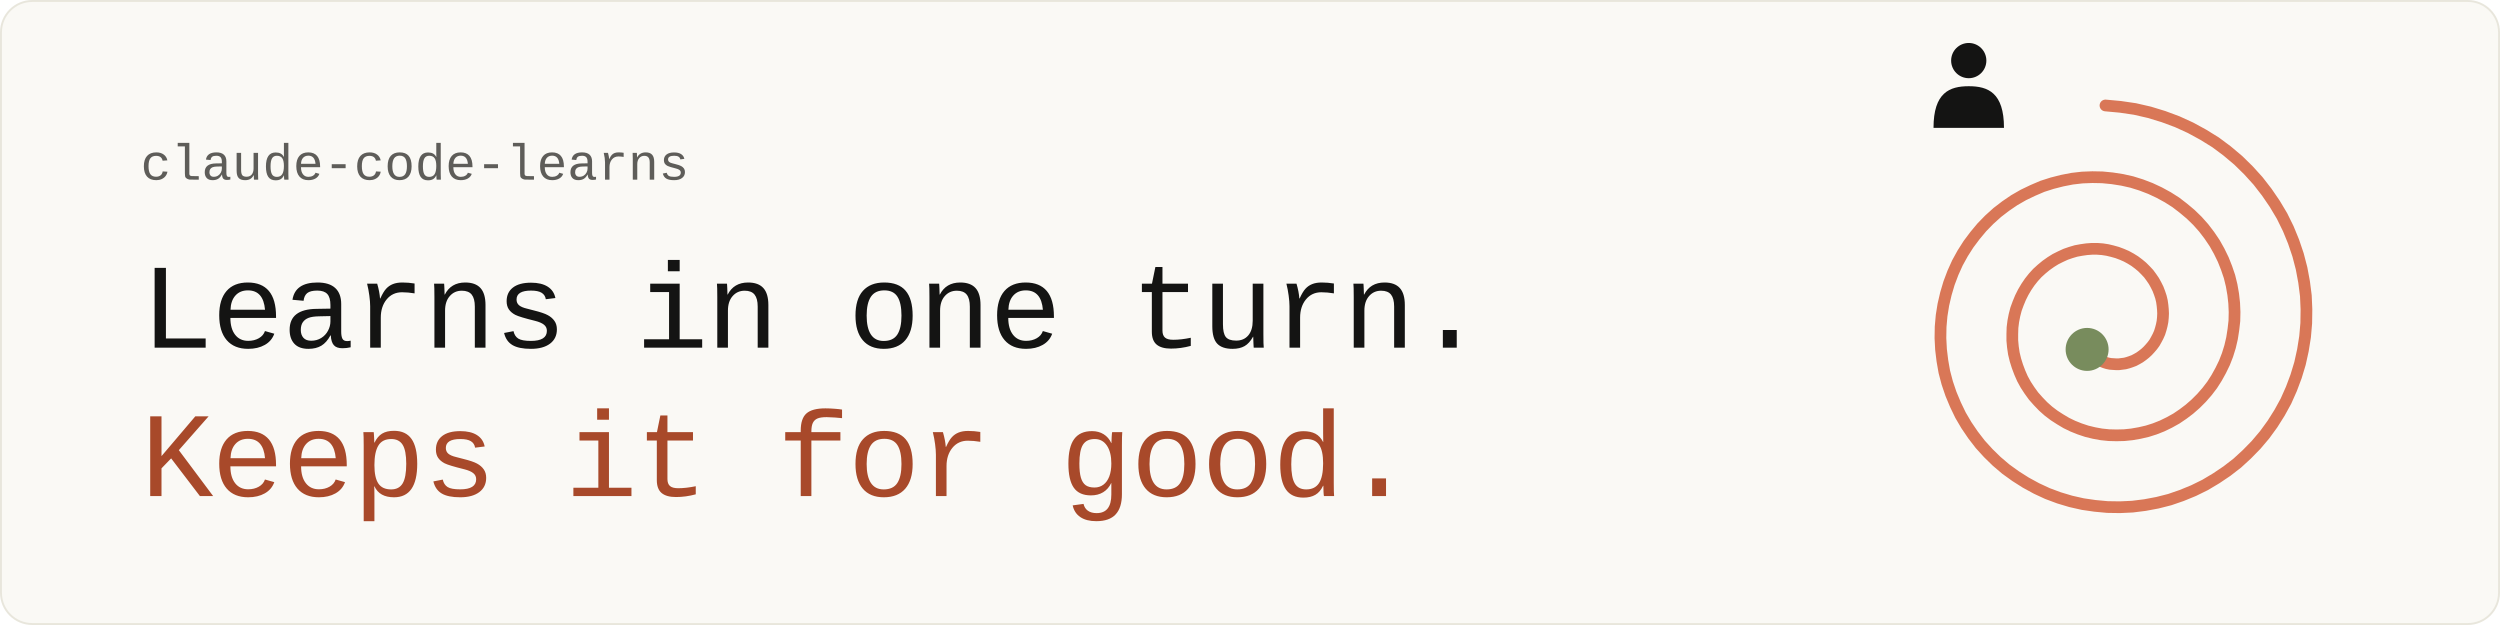
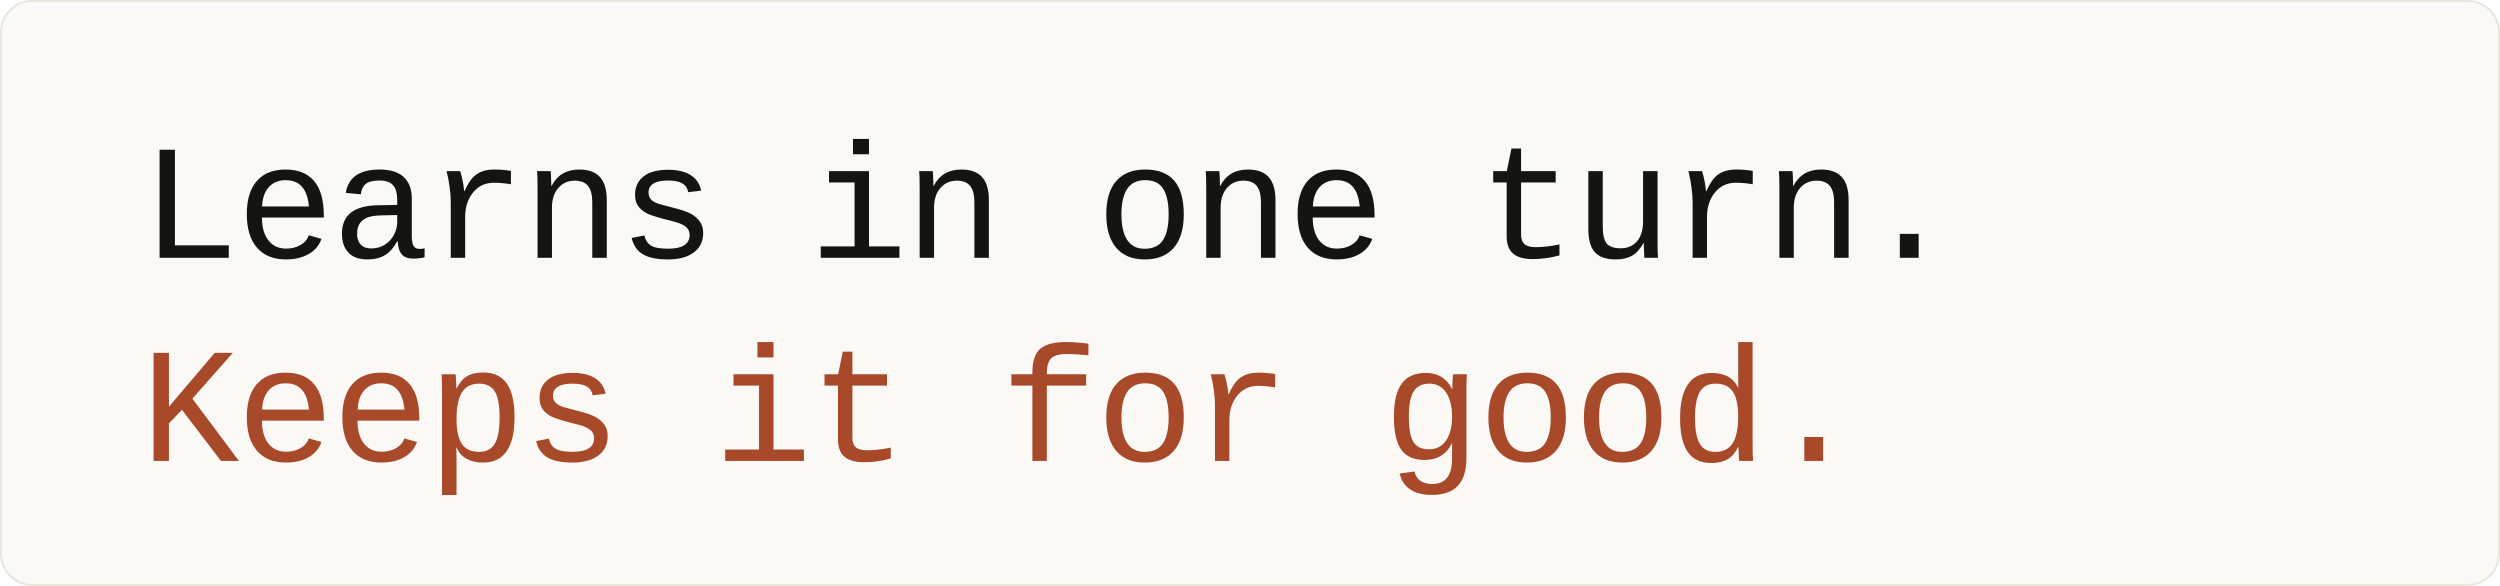
- <svg xmlns="http://www.w3.org/2000/svg" width="1280" height="320" viewBox="0 0 1280 320" role="img" aria-label="claude-code-learns: Learns in one turn. Keeps it for good.">
+ <svg xmlns="http://www.w3.org/2000/svg" width="1280" height="300" viewBox="0 0 1280 300" role="img" aria-label="claude-code-learns: Learns in one turn. Keeps it for good.">
  <defs>
    <marker id="a" viewBox="0 0 10 10" refX="9" refY="5" markerWidth="7" markerHeight="7" orient="auto-start-reverse">
      <path d="M1 1L9 5L1 9" fill="none" stroke="#8f8d86" stroke-width="1.8" stroke-linecap="round" stroke-linejoin="round" />
    </marker>
  </defs>
-   <rect x="0.5" y="0.5" width="1279" height="319" rx="16" fill="#faf9f5" stroke="#e8e6dc" />
-   <text x="72" y="92" font-family="'IBM Plex Mono',ui-monospace,'SF Mono',SFMono-Regular,Menlo,Consolas,'Liberation Mono',monospace" font-size="26" font-weight="500" fill="#5e5d59" text-anchor="start">claude-code-learns</text>
-   <text x="72" y="178" font-family="'IBM Plex Mono',ui-monospace,'SF Mono',SFMono-Regular,Menlo,Consolas,'Liberation Mono',monospace" font-size="62" font-weight="500" fill="#141413" text-anchor="start" letter-spacing="-1">Learns in one turn.</text>
-   <text x="72" y="254" font-family="'IBM Plex Mono',ui-monospace,'SF Mono',SFMono-Regular,Menlo,Consolas,'Liberation Mono',monospace" font-size="62" font-weight="500" fill="#a8492a" text-anchor="start" letter-spacing="-1">Keeps it for good.</text>
-   <path d="M1078.0 54.0L1085.6 54.7L1093.1 55.8L1100.5 57.5L1107.7 59.7L1114.7 62.3L1121.5 65.4L1128.1 69.0L1134.4 72.9L1140.3 77.3L1146.0 82.1L1151.2 87.2L1156.1 92.6L1160.6 98.4L1164.7 104.4L1168.4 110.6L1171.6 117.1L1174.3 123.7L1176.6 130.5L1178.4 137.4L1179.7 144.4L1180.6 151.4L1180.9 158.4L1180.8 165.5L1180.2 172.4L1179.1 179.3L1177.6 186.1L1175.6 192.7L1173.2 199.1L1170.4 205.4L1167.1 211.4L1163.5 217.1L1159.5 222.6L1155.1 227.8L1150.4 232.6L1145.5 237.1L1140.2 241.2L1134.7 244.9L1129.0 248.3L1123.1 251.2L1117.0 253.7L1110.9 255.8L1104.6 257.4L1098.2 258.6L1091.8 259.4L1085.4 259.7L1079.0 259.6L1072.6 259.0L1066.4 258.1L1060.2 256.7L1054.2 254.9L1048.3 252.7L1042.7 250.1L1037.2 247.1L1032.0 243.8L1027.0 240.2L1022.3 236.2L1018.0 232.0L1013.9 227.5L1010.2 222.7L1006.8 217.7L1003.8 212.6L1001.2 207.2L998.9 201.7L997.0 196.1L995.5 190.4L994.5 184.7L993.8 178.9L993.5 173.1L993.6 167.3L994.1 161.6L995.0 156.0L996.3 150.4L997.9 145.0L999.9 139.7L1002.2 134.6L1004.9 129.7L1007.9 125.0L1011.2 120.6L1014.7 116.4L1018.5 112.5L1022.6 108.8L1026.9 105.5L1031.3 102.5L1036.0 99.8L1040.8 97.5L1045.7 95.4L1050.7 93.8L1055.8 92.5L1060.9 91.5L1066.1 90.9L1071.3 90.7L1076.4 90.8L1081.5 91.3L1086.6 92.1L1091.5 93.2L1096.3 94.7L1101.0 96.5L1105.5 98.6L1109.9 101.0L1114.0 103.6L1117.9 106.6L1121.6 109.7L1125.1 113.1L1128.3 116.7L1131.2 120.5L1133.9 124.5L1136.2 128.6L1138.3 132.9L1140.0 137.2L1141.5 141.6L1142.6 146.1L1143.4 150.7L1143.9 155.2L1144.1 159.8L1144.0 164.3L1143.5 168.7L1142.8 173.2L1141.8 177.5L1140.5 181.7L1138.9 185.8L1137.0 189.7L1134.9 193.5L1132.6 197.1L1130.0 200.5L1127.2 203.7L1124.2 206.7L1121.0 209.5L1117.7 212.0L1114.3 214.3L1110.7 216.3L1107.0 218.1L1103.2 219.6L1099.4 220.8L1095.5 221.7L1091.5 222.4L1087.6 222.8L1083.7 222.9L1079.8 222.8L1075.9 222.4L1072.1 221.7L1068.4 220.8L1064.8 219.6L1061.3 218.2L1058.0 216.6L1054.8 214.7L1051.7 212.7L1048.8 210.5L1046.1 208.1L1043.6 205.5L1041.2 202.8L1039.1 199.9L1037.2 197.0L1035.5 193.9L1034.1 190.7L1032.9 187.5L1031.9 184.3L1031.1 181.0L1030.6 177.6L1030.3 174.3L1030.3 171.0L1030.4 167.7L1030.8 164.5L1031.4 161.4L1032.2 158.3L1033.3 155.3L1034.5 152.4L1035.9 149.6L1037.5 146.9L1039.2 144.4L1041.1 142.0L1043.1 139.8L1045.3 137.8L1047.6 135.9L1050.0 134.2L1052.4 132.7L1055.0 131.4L1057.6 130.2L1060.2 129.3L1062.9 128.5L1065.6 128.0L1068.4 127.6L1071.1 127.4L1073.7 127.4L1076.4 127.6L1079.0 128.0L1081.5 128.6L1084.0 129.3L1086.4 130.2L1088.7 131.2L1090.9 132.4L1093.0 133.7L1095.0 135.2L1096.8 136.7L1098.5 138.4L1100.1 140.1L1101.5 142.0L1102.8 143.9L1103.9 145.9L1104.9 147.9L1105.7 150.0L1106.4 152.1L1106.9 154.2L1107.2 156.3L1107.4 158.4L1107.5 160.5L1107.4 162.6L1107.2 164.6L1106.8 166.6L1106.3 168.5L1105.7 170.4L1104.9 172.2L1104.0 173.9L1103.1 175.5L1102.0 177.0L1100.8 178.4L1099.6 179.7L1098.3 180.9L1096.9 182.0L1095.5 183.0L1094.1 183.8L1092.6 184.6L1091.0 185.2L1089.5 185.7L1088.0 186.1L1086.4 186.3L1084.9 186.5L1083.4 186.5L1081.9 186.4L1080.5 186.3L1079.0 186.0L1077.7 185.6L1076.4 185.1L1075.2 184.6L1074.0 184.0L1072.9 183.3L1071.9 182.5L1070.9 181.7L1070.1 180.8L1069.3 179.9L1068.6 178.9" fill="none" stroke="#d97757" stroke-width="6" stroke-linecap="round" stroke-linejoin="round" />
-   <circle cx="1068.6" cy="178.9" r="11" fill="#788c5d" />
-   <circle cx="1008" cy="31.02" r="9.02" fill="#141413" />
-   <path d="M989.96 65.46C989.96 47.42 998.16 44.14 1008 44.14C1017.84 44.14 1026.04 47.42 1026.04 65.46Z" fill="#141413" />
+   <rect x="0.5" y="0.5" width="1279" height="299" rx="16" fill="#faf9f5" stroke="#e8e6dc" />
+   <text x="72" y="132" font-family="'IBM Plex Mono',ui-monospace,'SF Mono',SFMono-Regular,Menlo,Consolas,'Liberation Mono',monospace" font-size="84" font-weight="500" fill="#141413" text-anchor="start" letter-spacing="-1.5">Learns in one turn.</text>
+   <text x="72" y="236" font-family="'IBM Plex Mono',ui-monospace,'SF Mono',SFMono-Regular,Menlo,Consolas,'Liberation Mono',monospace" font-size="84" font-weight="500" fill="#a8492a" text-anchor="start" letter-spacing="-1.5">Keeps it for good.</text>
</svg>
